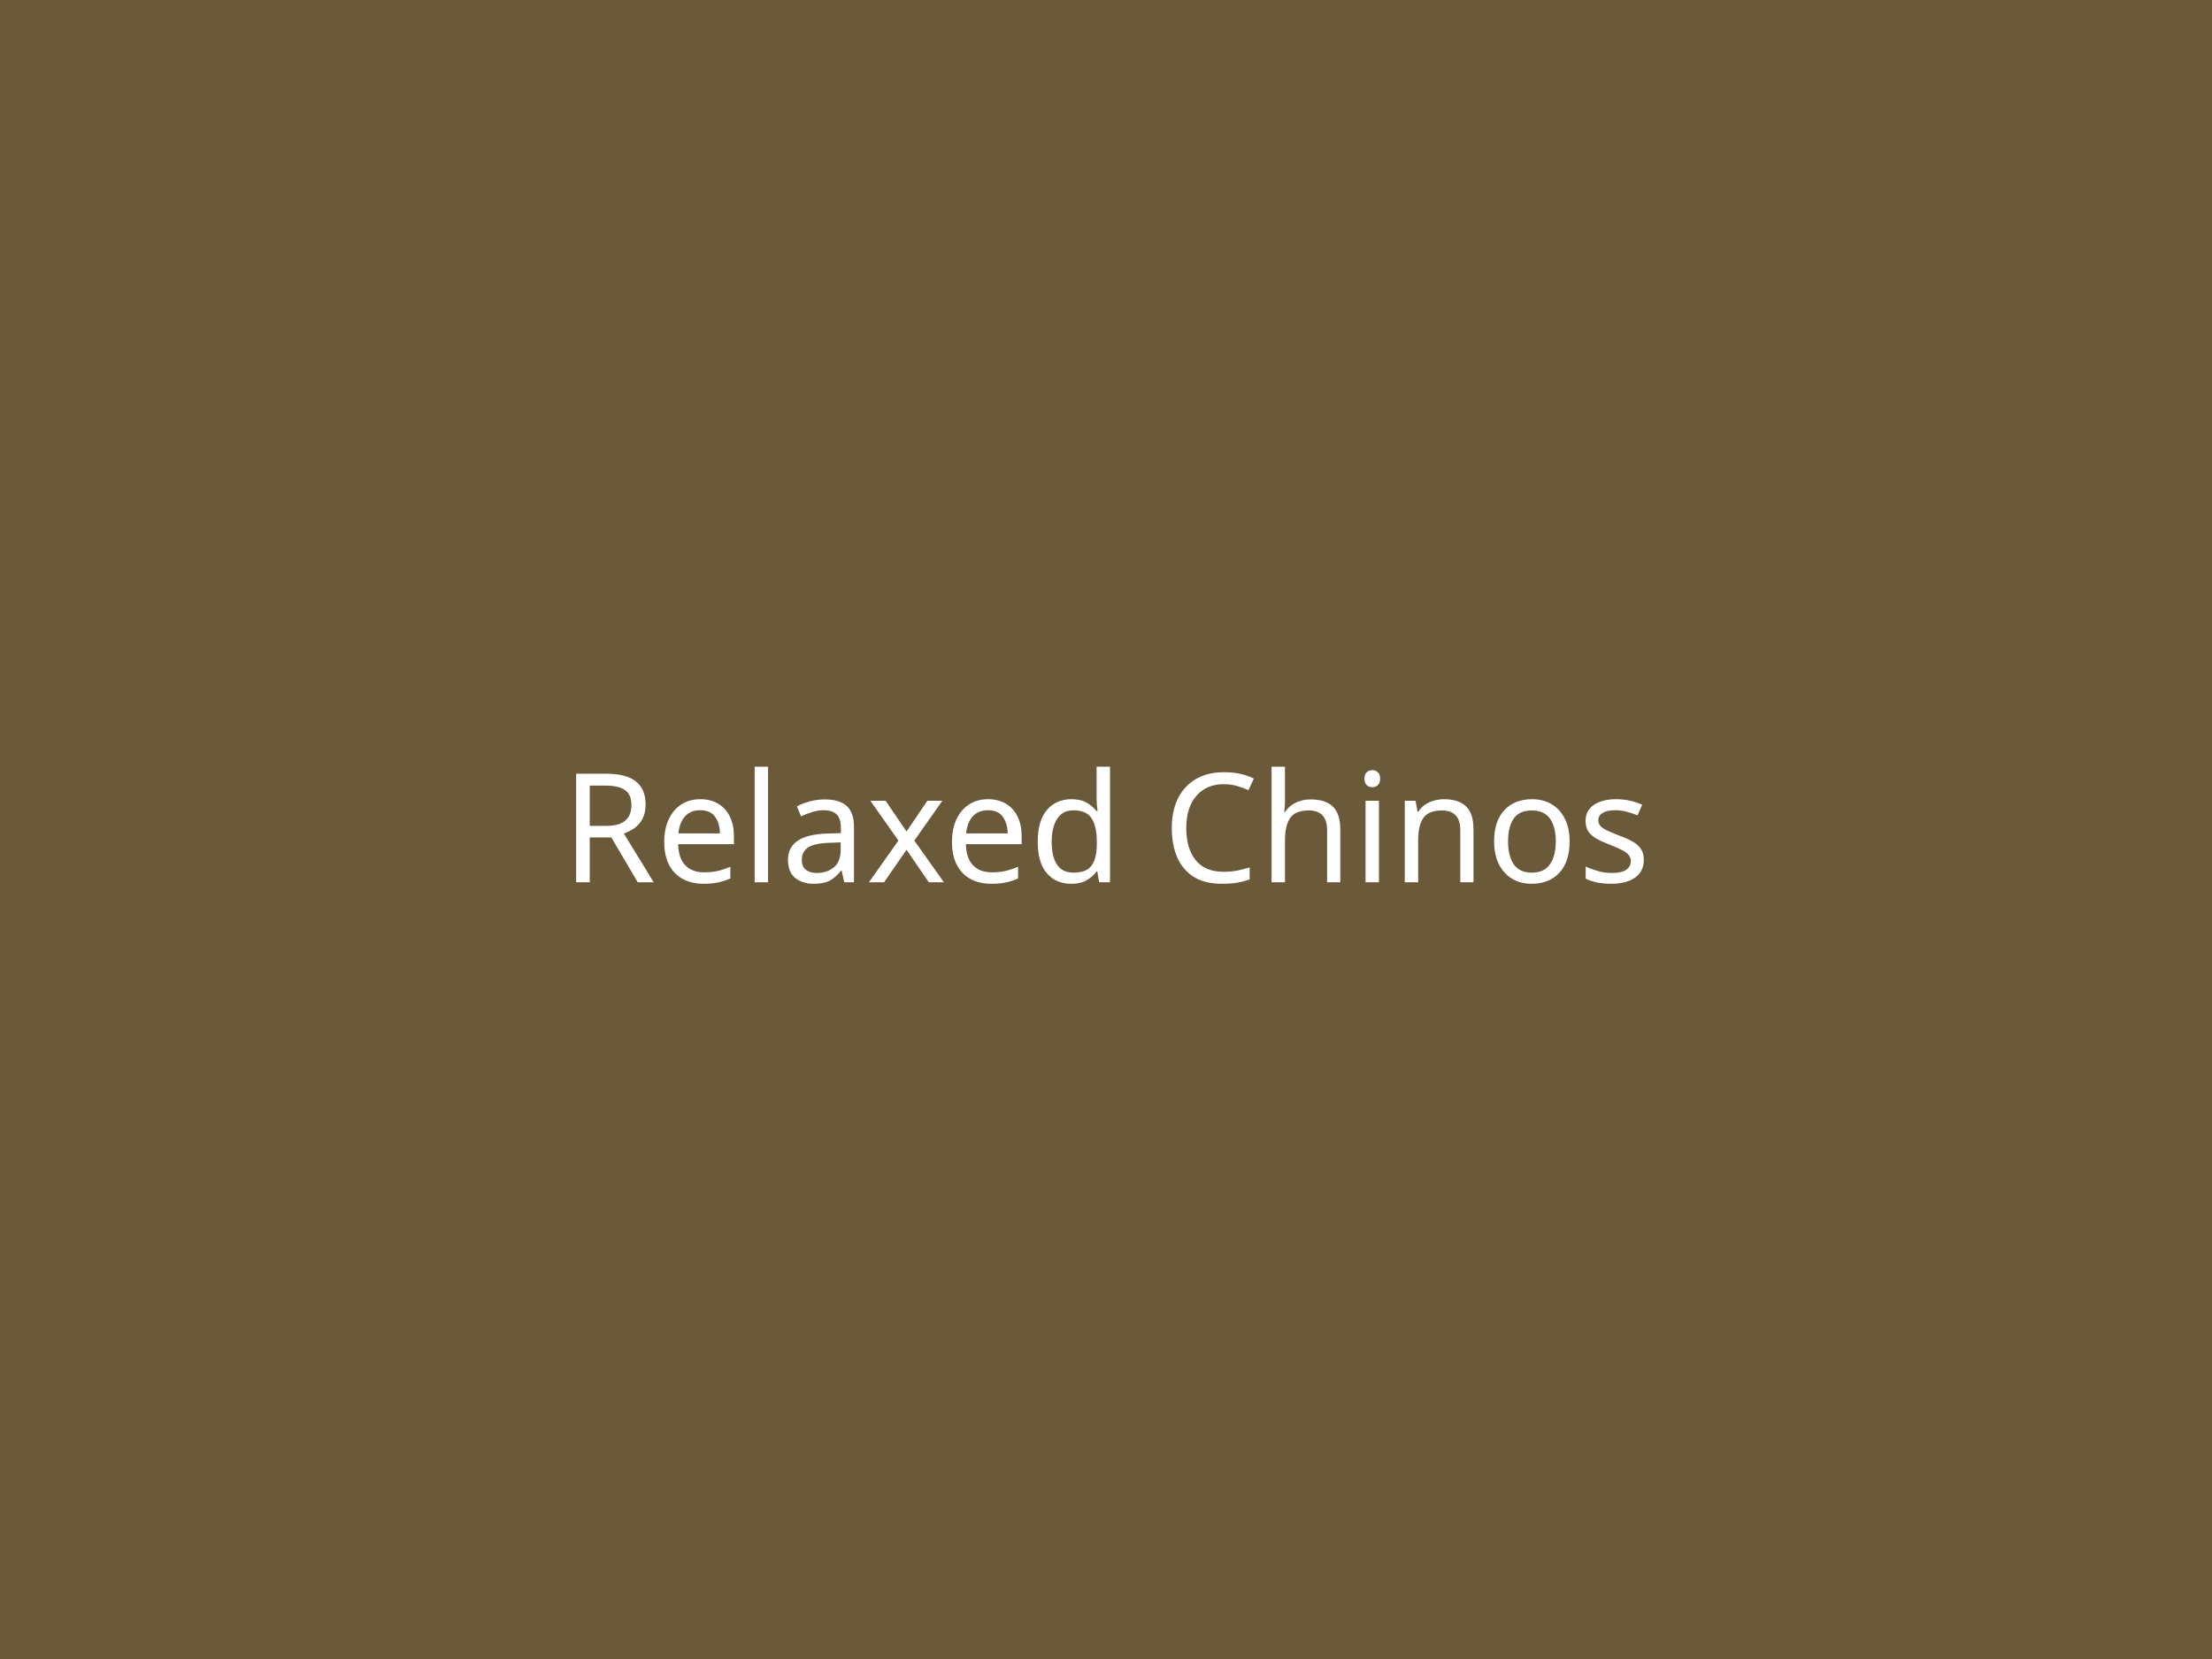
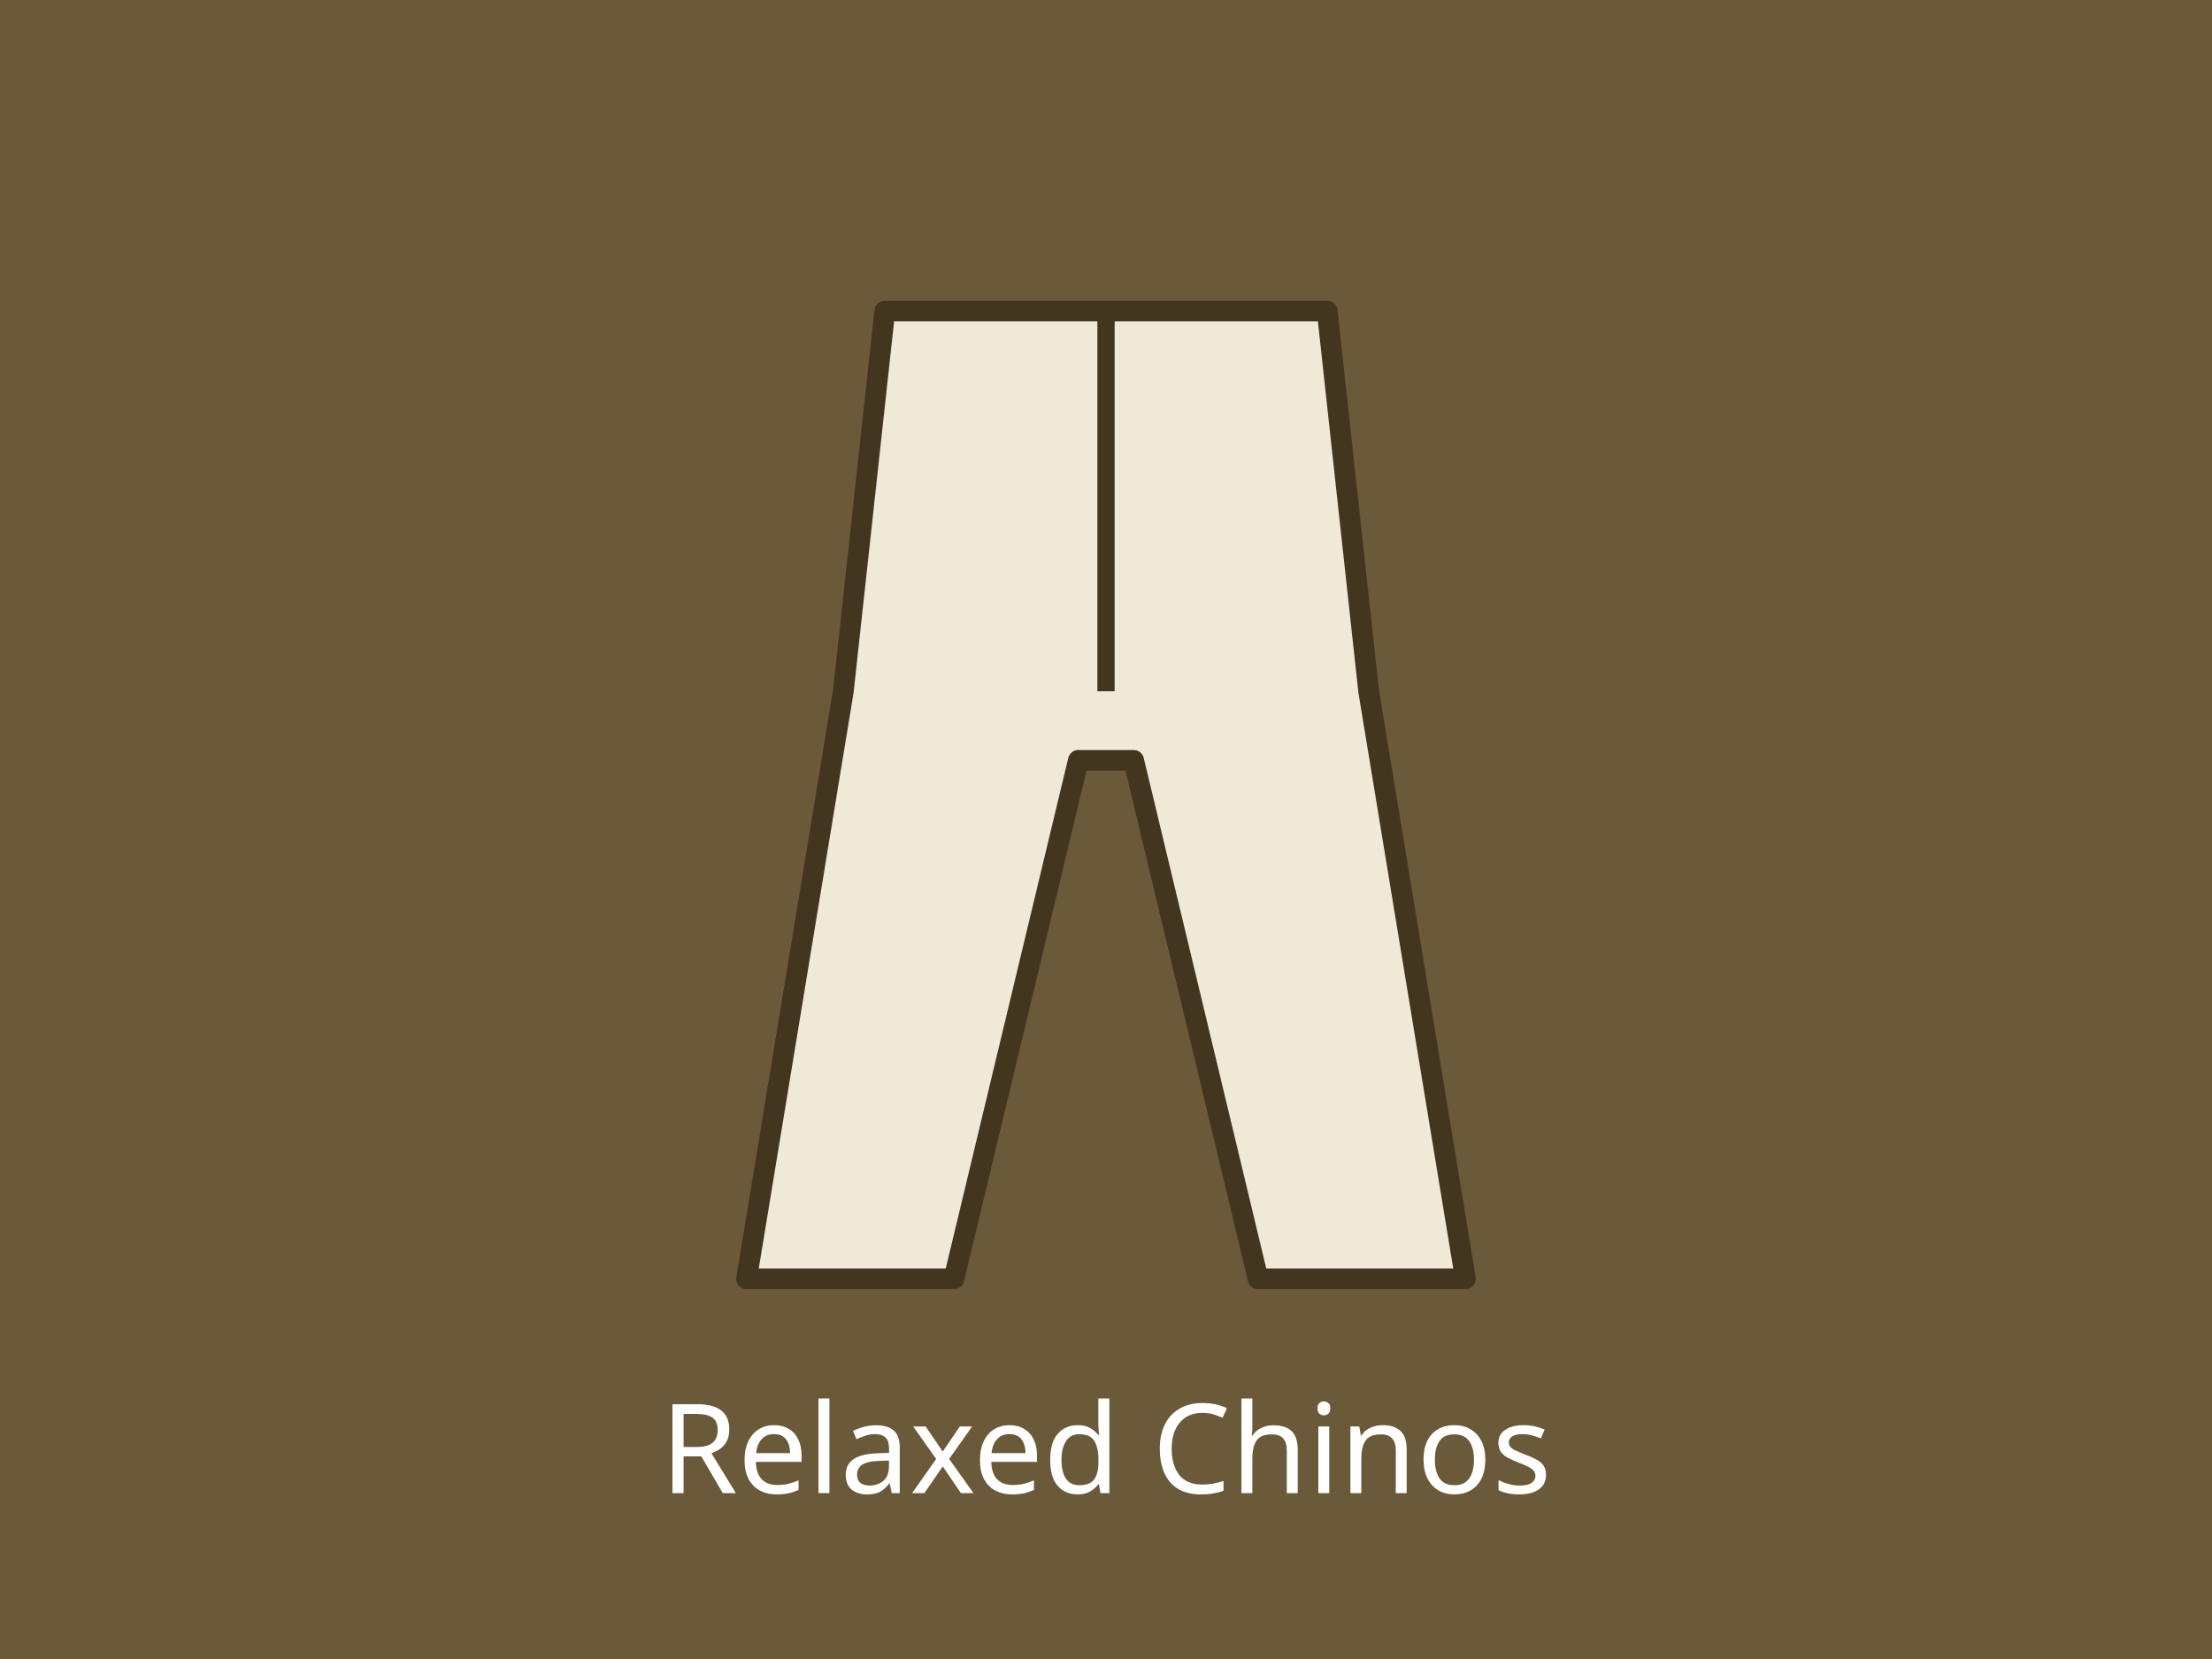
<svg xmlns="http://www.w3.org/2000/svg" width="320" height="240" viewBox="0 0 320 240" role="img" aria-label="Relaxed Chinos">
  <rect width="320" height="240" fill="#6b5a3a" />
-   <text x="160" y="120" font-family="sans-serif" font-size="22" fill="#ffffff" text-anchor="middle" dominant-baseline="middle">Relaxed Chinos</text>
+   <path d="M128 45 L192 45 L198 100 L212 185 L182 185 L164 110 L156 110 L138 185 L108 185 L122 100 Z" fill="#f1e9d8" stroke="#43361f" stroke-width="3" stroke-linejoin="round" stroke-linecap="round" />
+   <line x1="160" y1="45" x2="160" y2="100" stroke="#43361f" stroke-width="2.5" />
+   <text x="160" y="216" font-family="sans-serif" font-size="18" fill="#ffffff" text-anchor="middle">Relaxed Chinos</text>
</svg>
